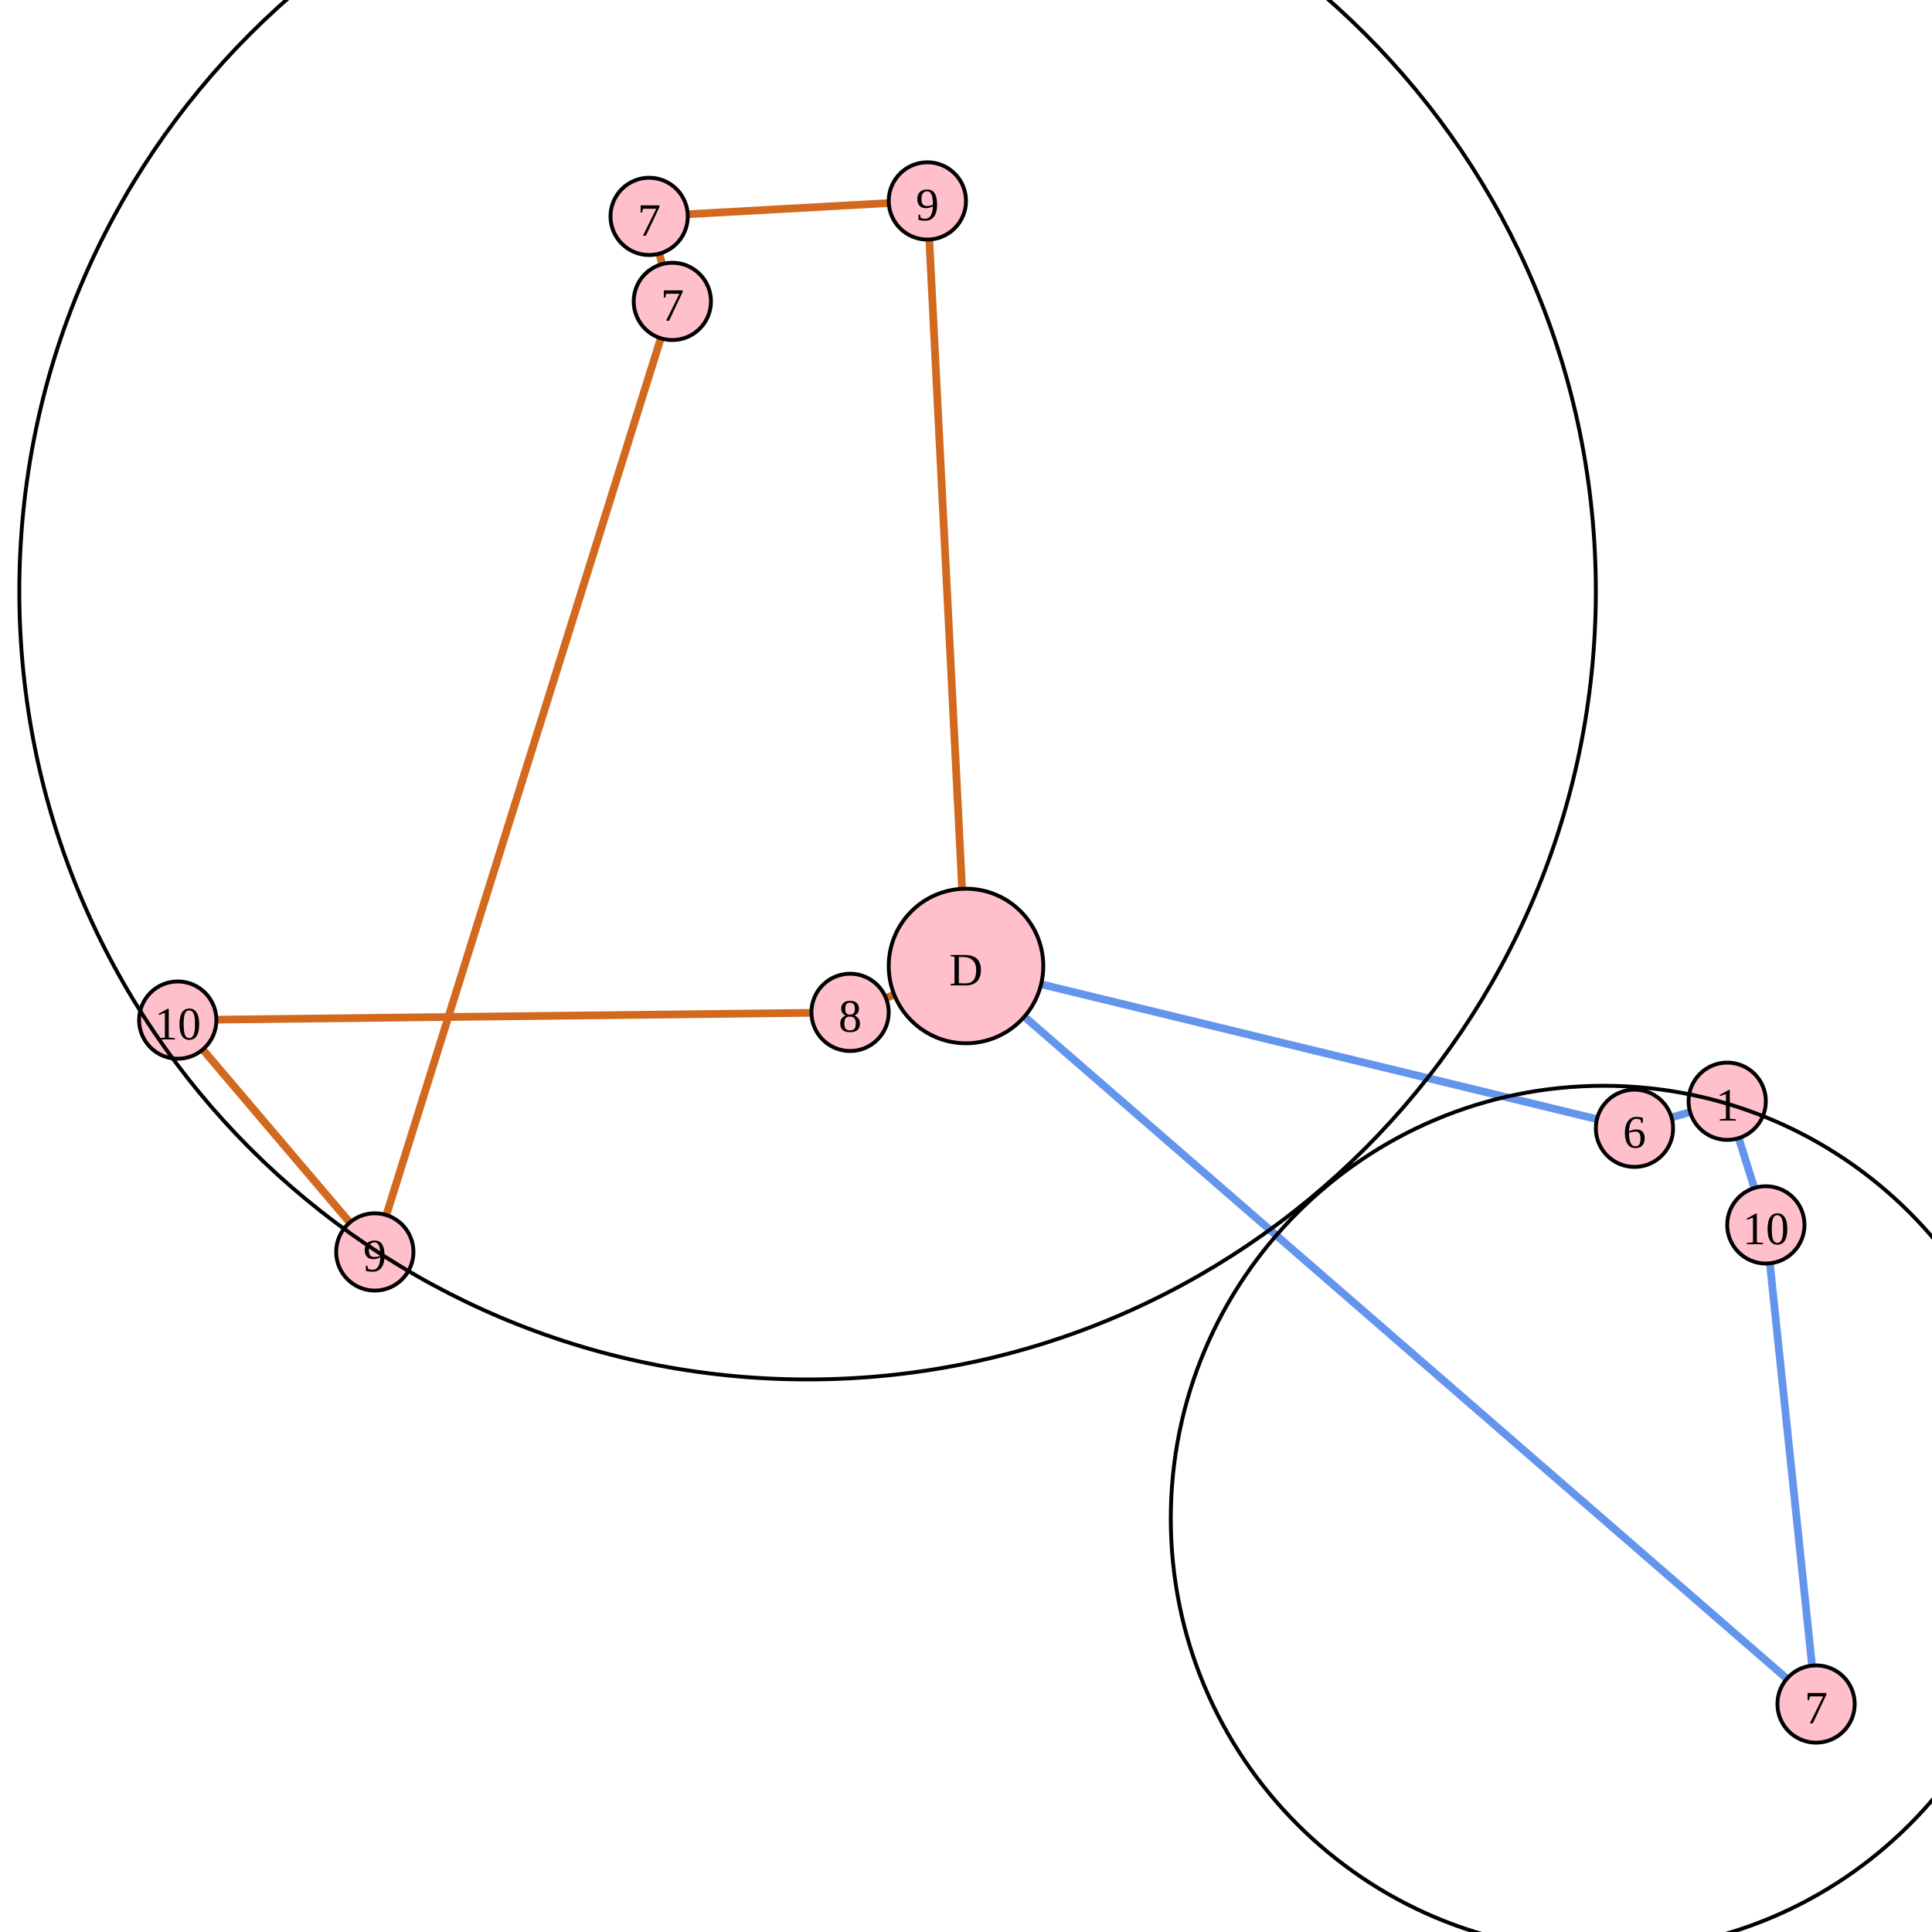
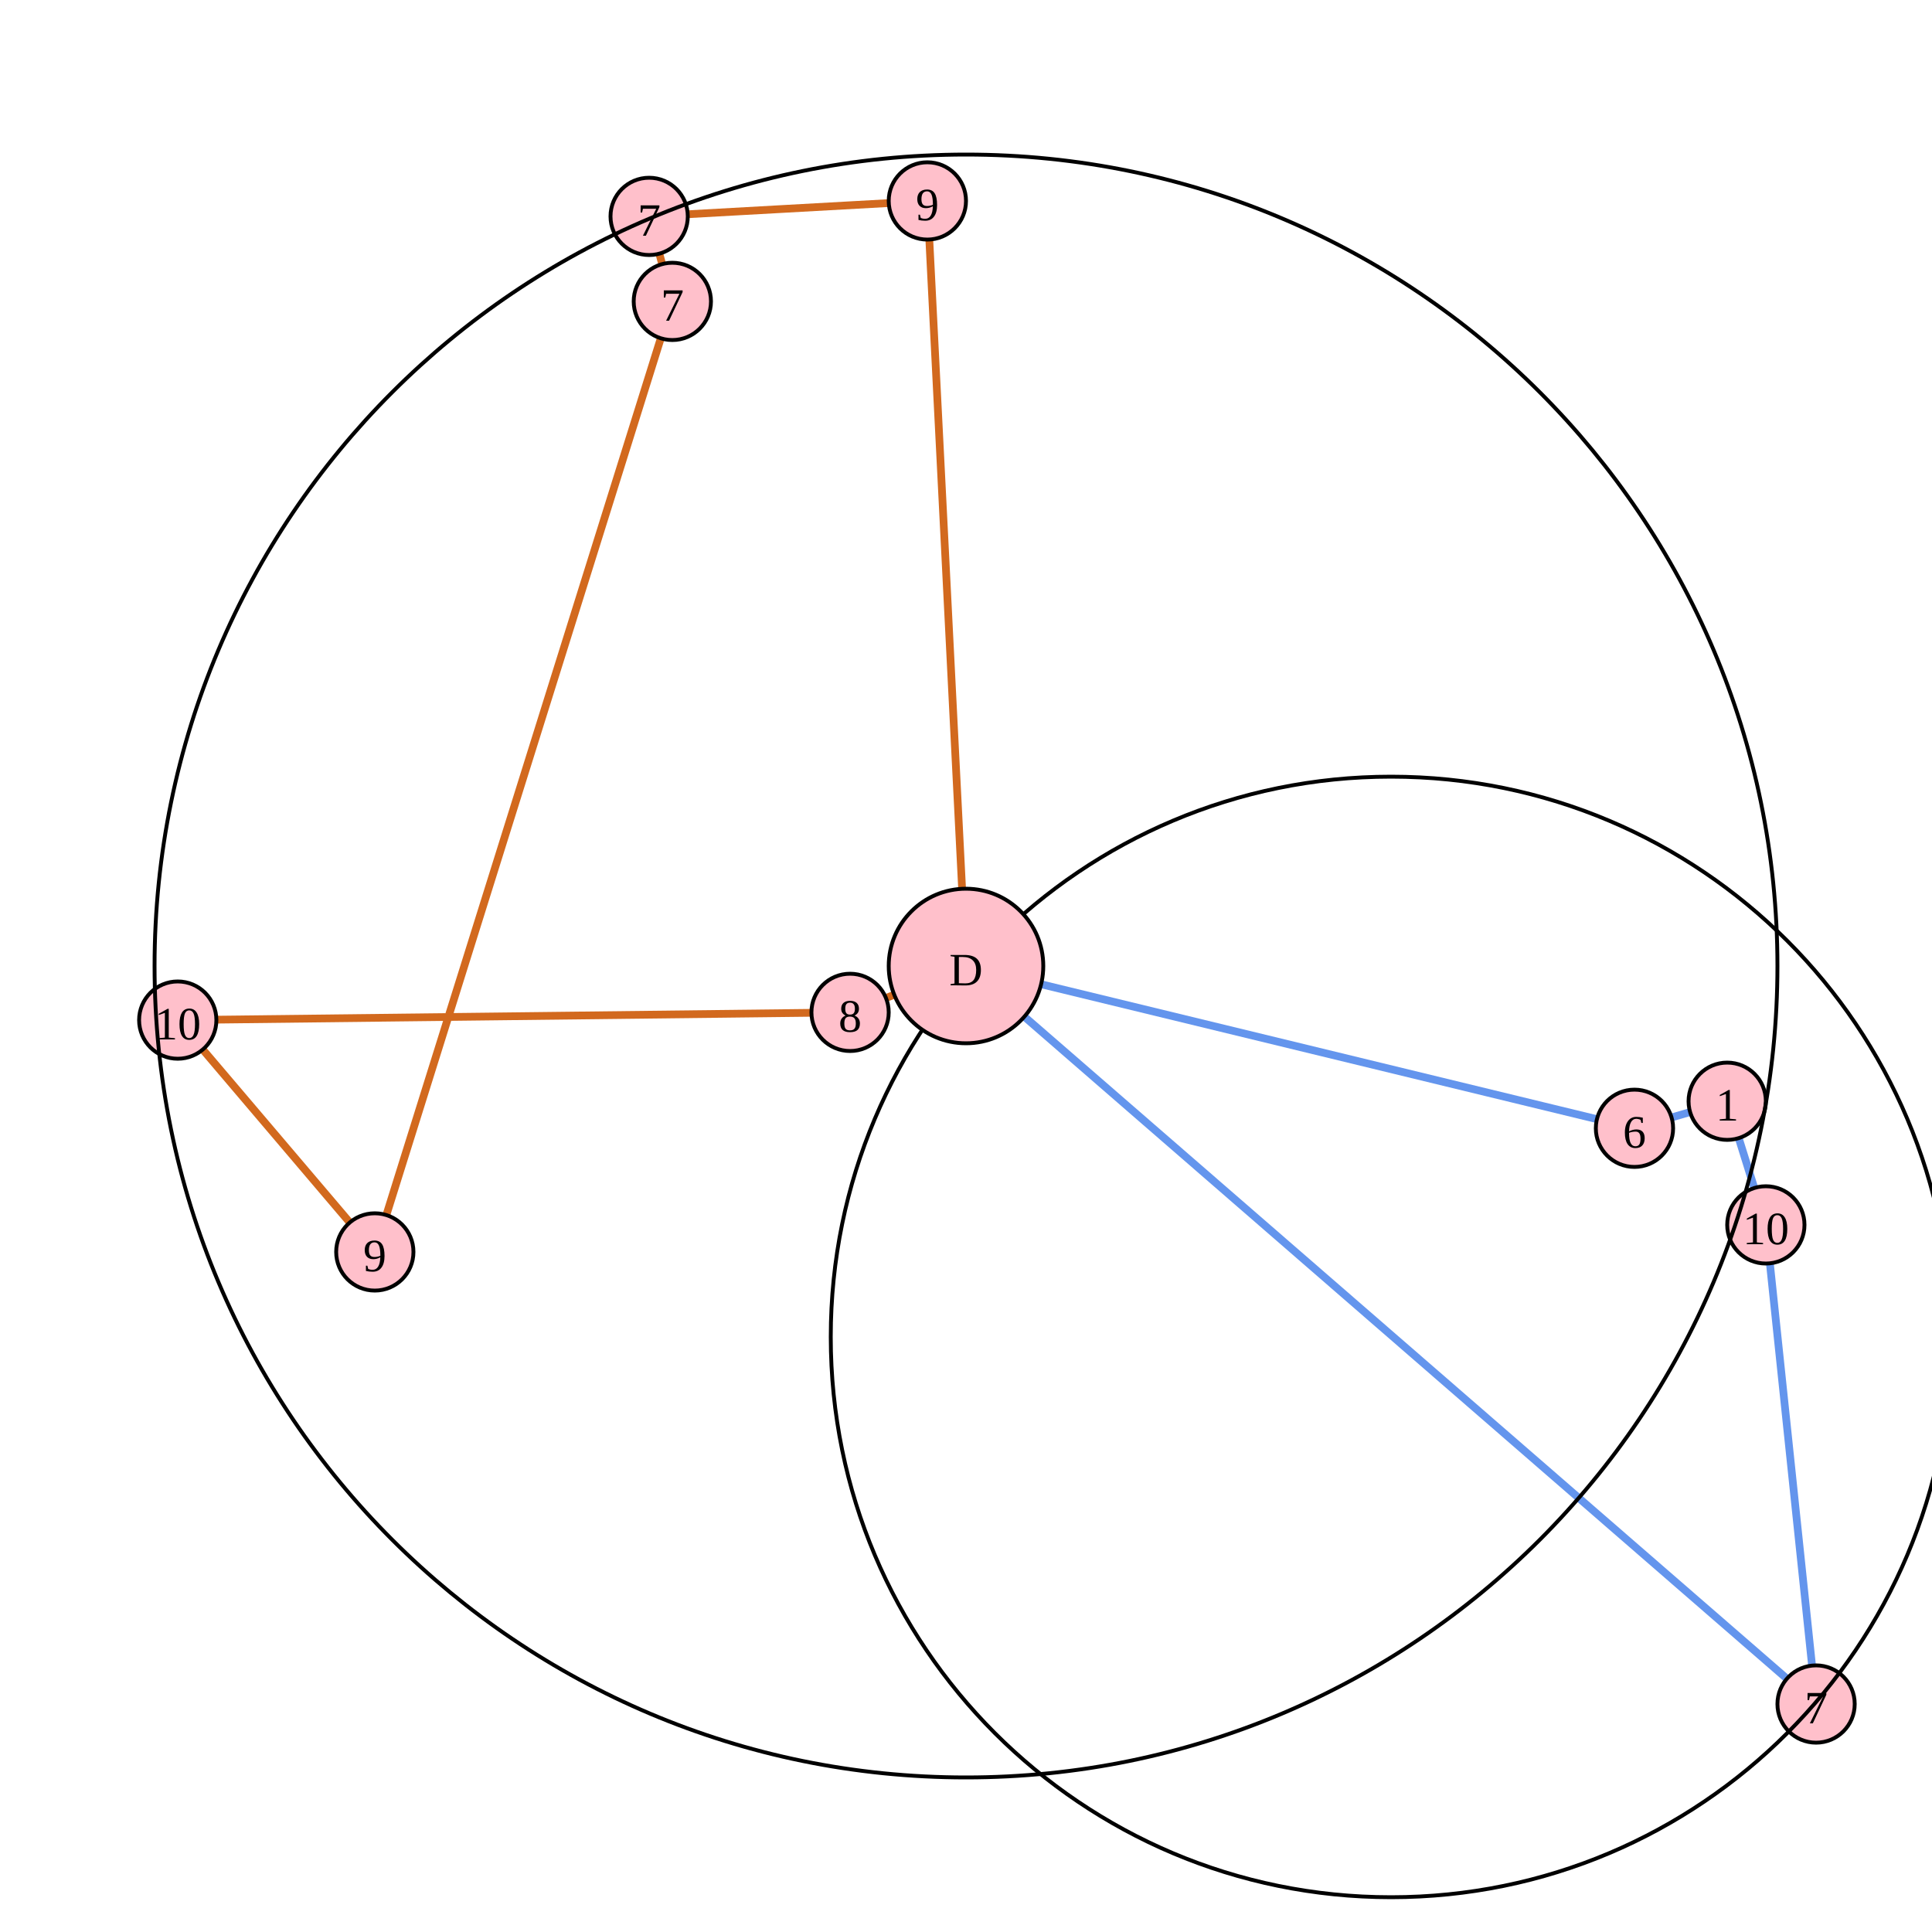
<svg xmlns="http://www.w3.org/2000/svg" width="8cm" height="8cm" viewBox="0 0 500 500" version="1.1">
  <path d="M250.0 250.0 L220.0 262.0L46.0 264.0L97.0 324.0L174.0 78.0L168.0 56.0L240.0 52.0z" stroke="chocolate" fill="none" stroke-width="2" />
  <path d="M250.0 250.0 L423.0 292.0L447.0 285.0L457.0 317.0L470.0 441.0z" stroke="cornflowerblue" fill="none" stroke-width="2" />
  <g transform="translate(457,317)">
    <circle cx="0" cy="0" r="10" fill="pink" stroke="black" stroke-width="1" />
    <text text-anchor="middle" y="5">10</text>
  </g>
  <g transform="translate(174,78)">
    <circle cx="0" cy="0" r="10" fill="pink" stroke="black" stroke-width="1" />
    <text text-anchor="middle" y="5">7</text>
  </g>
  <g transform="translate(46,264)">
    <circle cx="0" cy="0" r="10" fill="pink" stroke="black" stroke-width="1" />
    <text text-anchor="middle" y="5">10</text>
  </g>
  <g transform="translate(168,56)">
    <circle cx="0" cy="0" r="10" fill="pink" stroke="black" stroke-width="1" />
    <text text-anchor="middle" y="5">7</text>
  </g>
  <g transform="translate(423,292)">
    <circle cx="0" cy="0" r="10" fill="pink" stroke="black" stroke-width="1" />
    <text text-anchor="middle" y="5">6</text>
  </g>
  <g transform="translate(220,262)">
    <circle cx="0" cy="0" r="10" fill="pink" stroke="black" stroke-width="1" />
    <text text-anchor="middle" y="5">8</text>
  </g>
  <g transform="translate(470,441)">
    <circle cx="0" cy="0" r="10" fill="pink" stroke="black" stroke-width="1" />
    <text text-anchor="middle" y="5">7</text>
  </g>
  <g transform="translate(240,52)">
    <circle cx="0" cy="0" r="10" fill="pink" stroke="black" stroke-width="1" />
    <text text-anchor="middle" y="5">9</text>
  </g>
  <g transform="translate(447,285)">
    <circle cx="0" cy="0" r="10" fill="pink" stroke="black" stroke-width="1" />
    <text text-anchor="middle" y="5">1</text>
  </g>
  <g transform="translate(97,324)">
    <circle cx="0" cy="0" r="10" fill="pink" stroke="black" stroke-width="1" />
    <text text-anchor="middle" y="5">9</text>
  </g>
-   <g transform="translate(209,153)">
-     <circle cx="0" cy="0" r="204" fill="none" stroke="black" stroke-width="1" />
+   <g transform="translate(250,250)">
+     <circle cx="0" cy="0" r="210" fill="none" stroke="black" stroke-width="1" />
    <text text-anchor="middle" y="5" />
  </g>
-   <g transform="translate(415,393)">
-     <circle cx="0" cy="0" r="112" fill="none" stroke="black" stroke-width="1" />
+   <g transform="translate(360,346)">
+     <circle cx="0" cy="0" r="145" fill="none" stroke="black" stroke-width="1" />
    <text text-anchor="middle" y="5" />
  </g>
  <g transform="translate(250,250)">
    <circle cx="0" cy="0" r="20" fill="pink" stroke="black" stroke-width="1" />
    <text text-anchor="middle" y="5">D</text>
  </g>
</svg>
